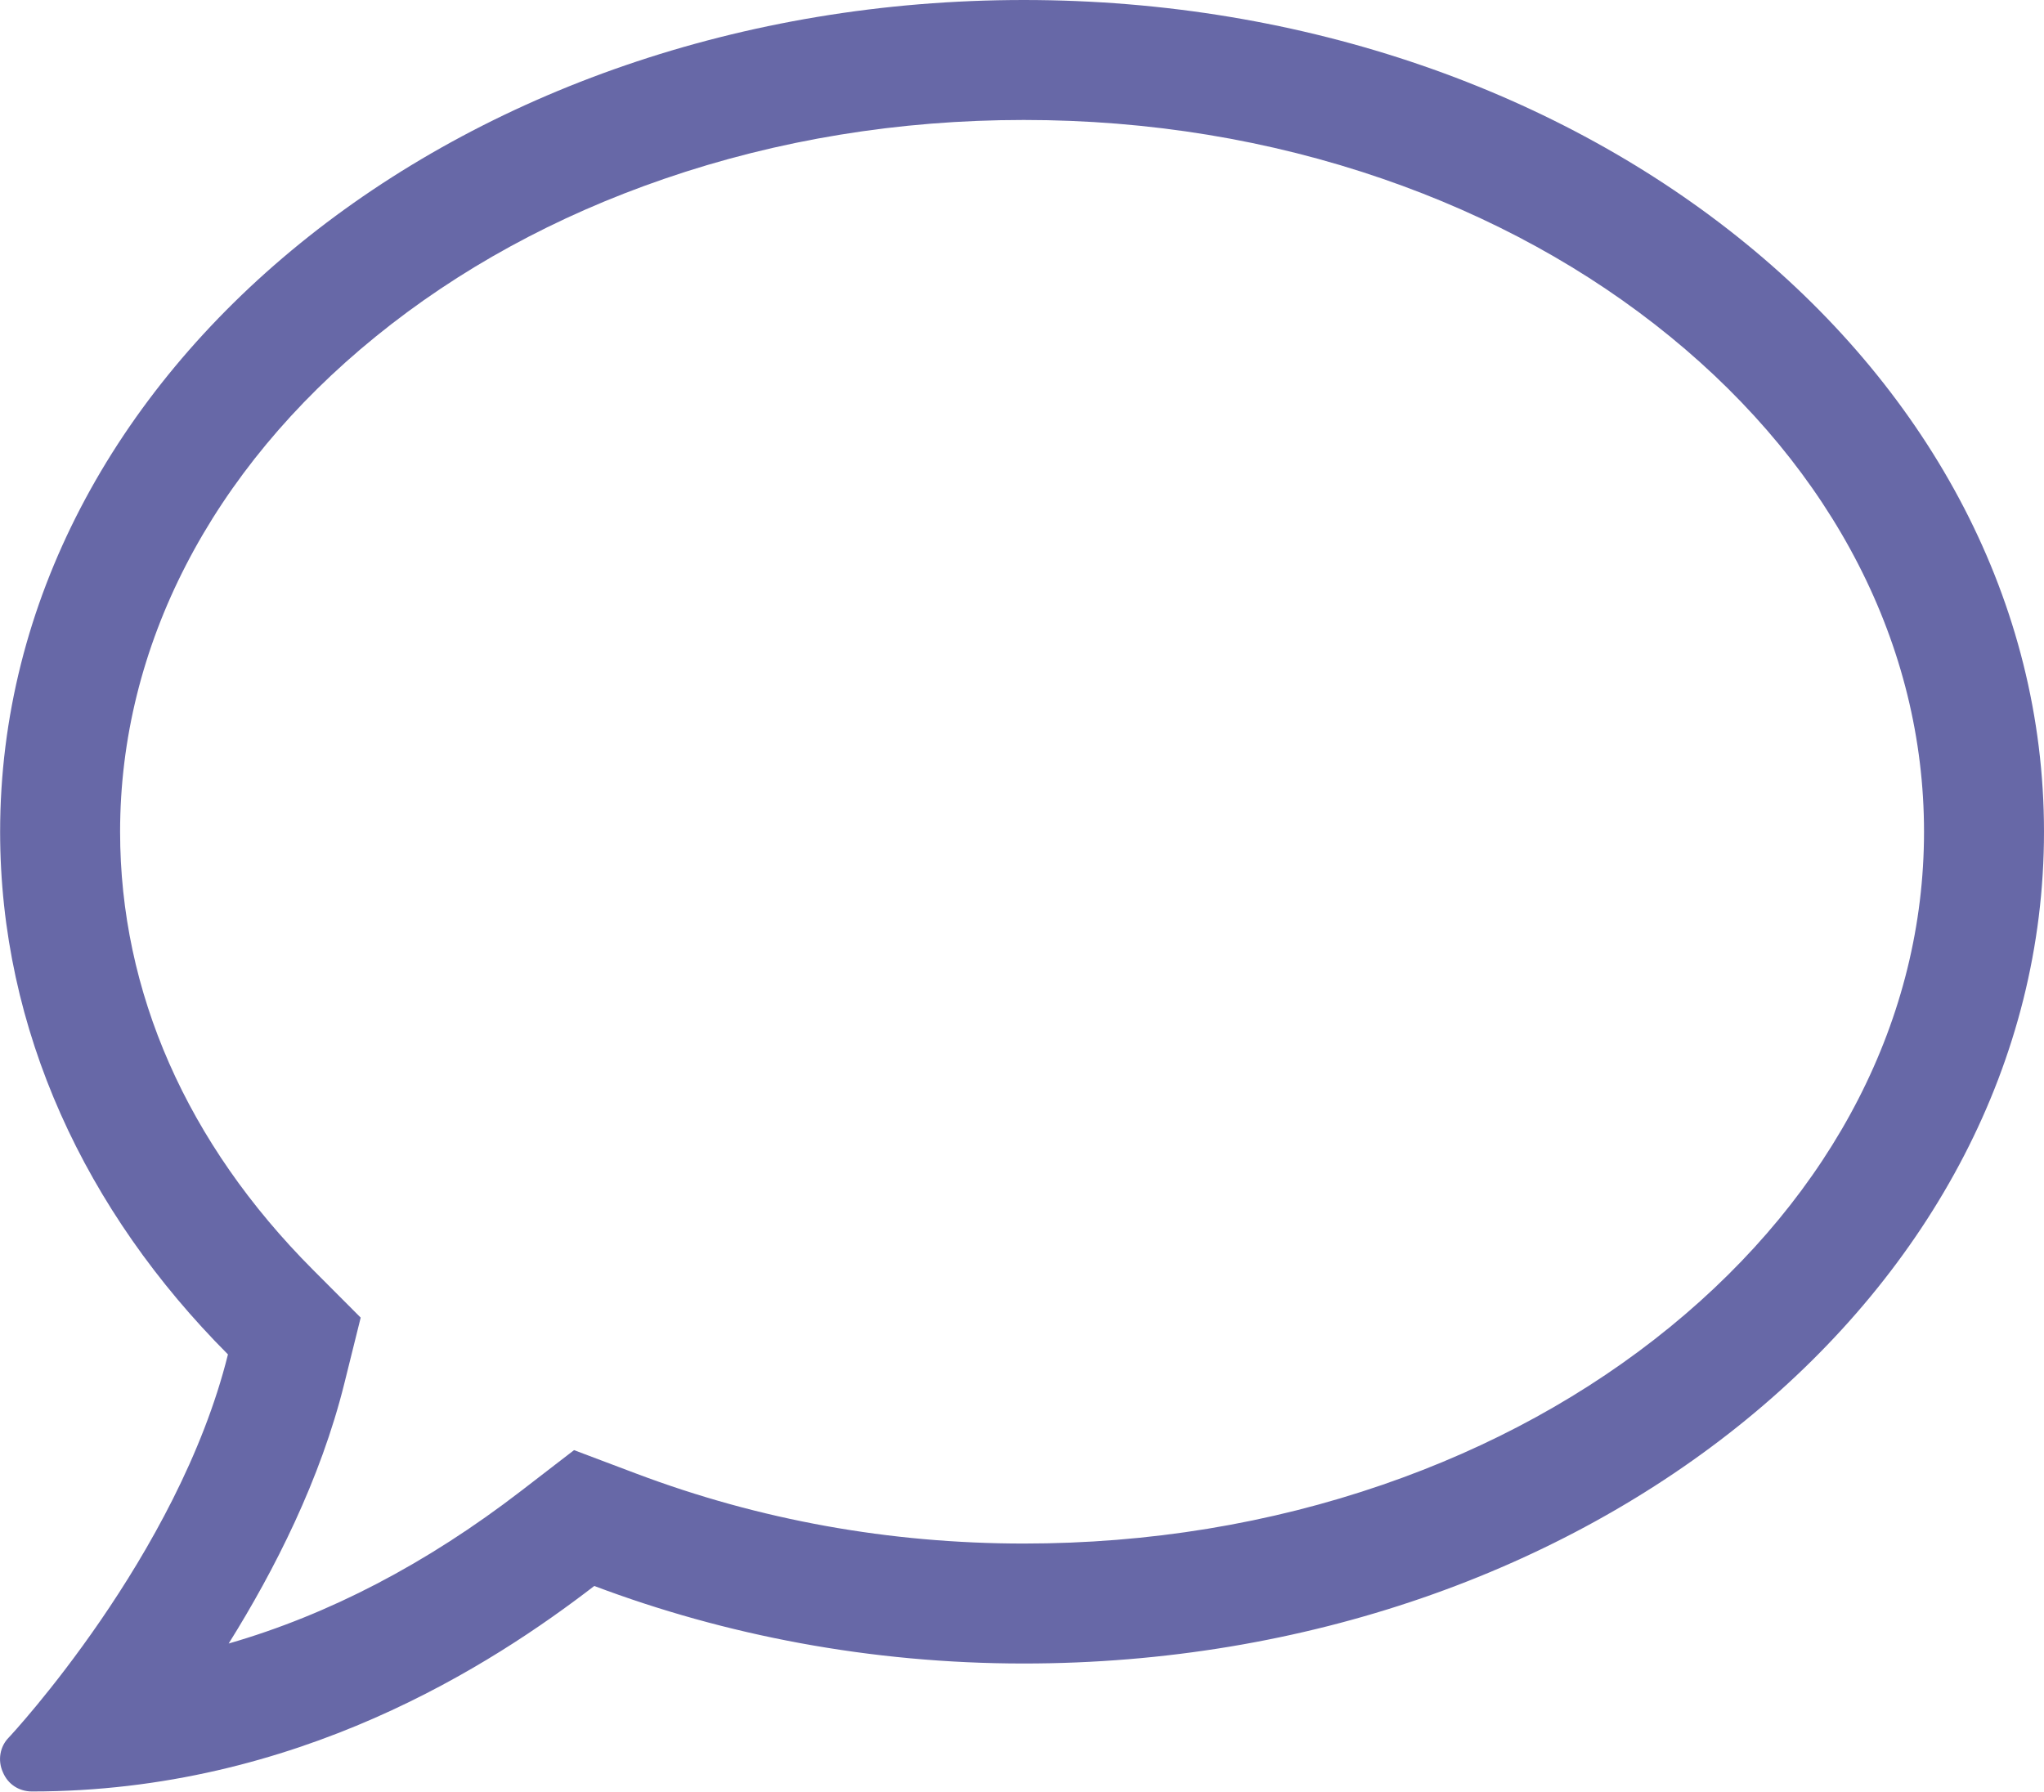
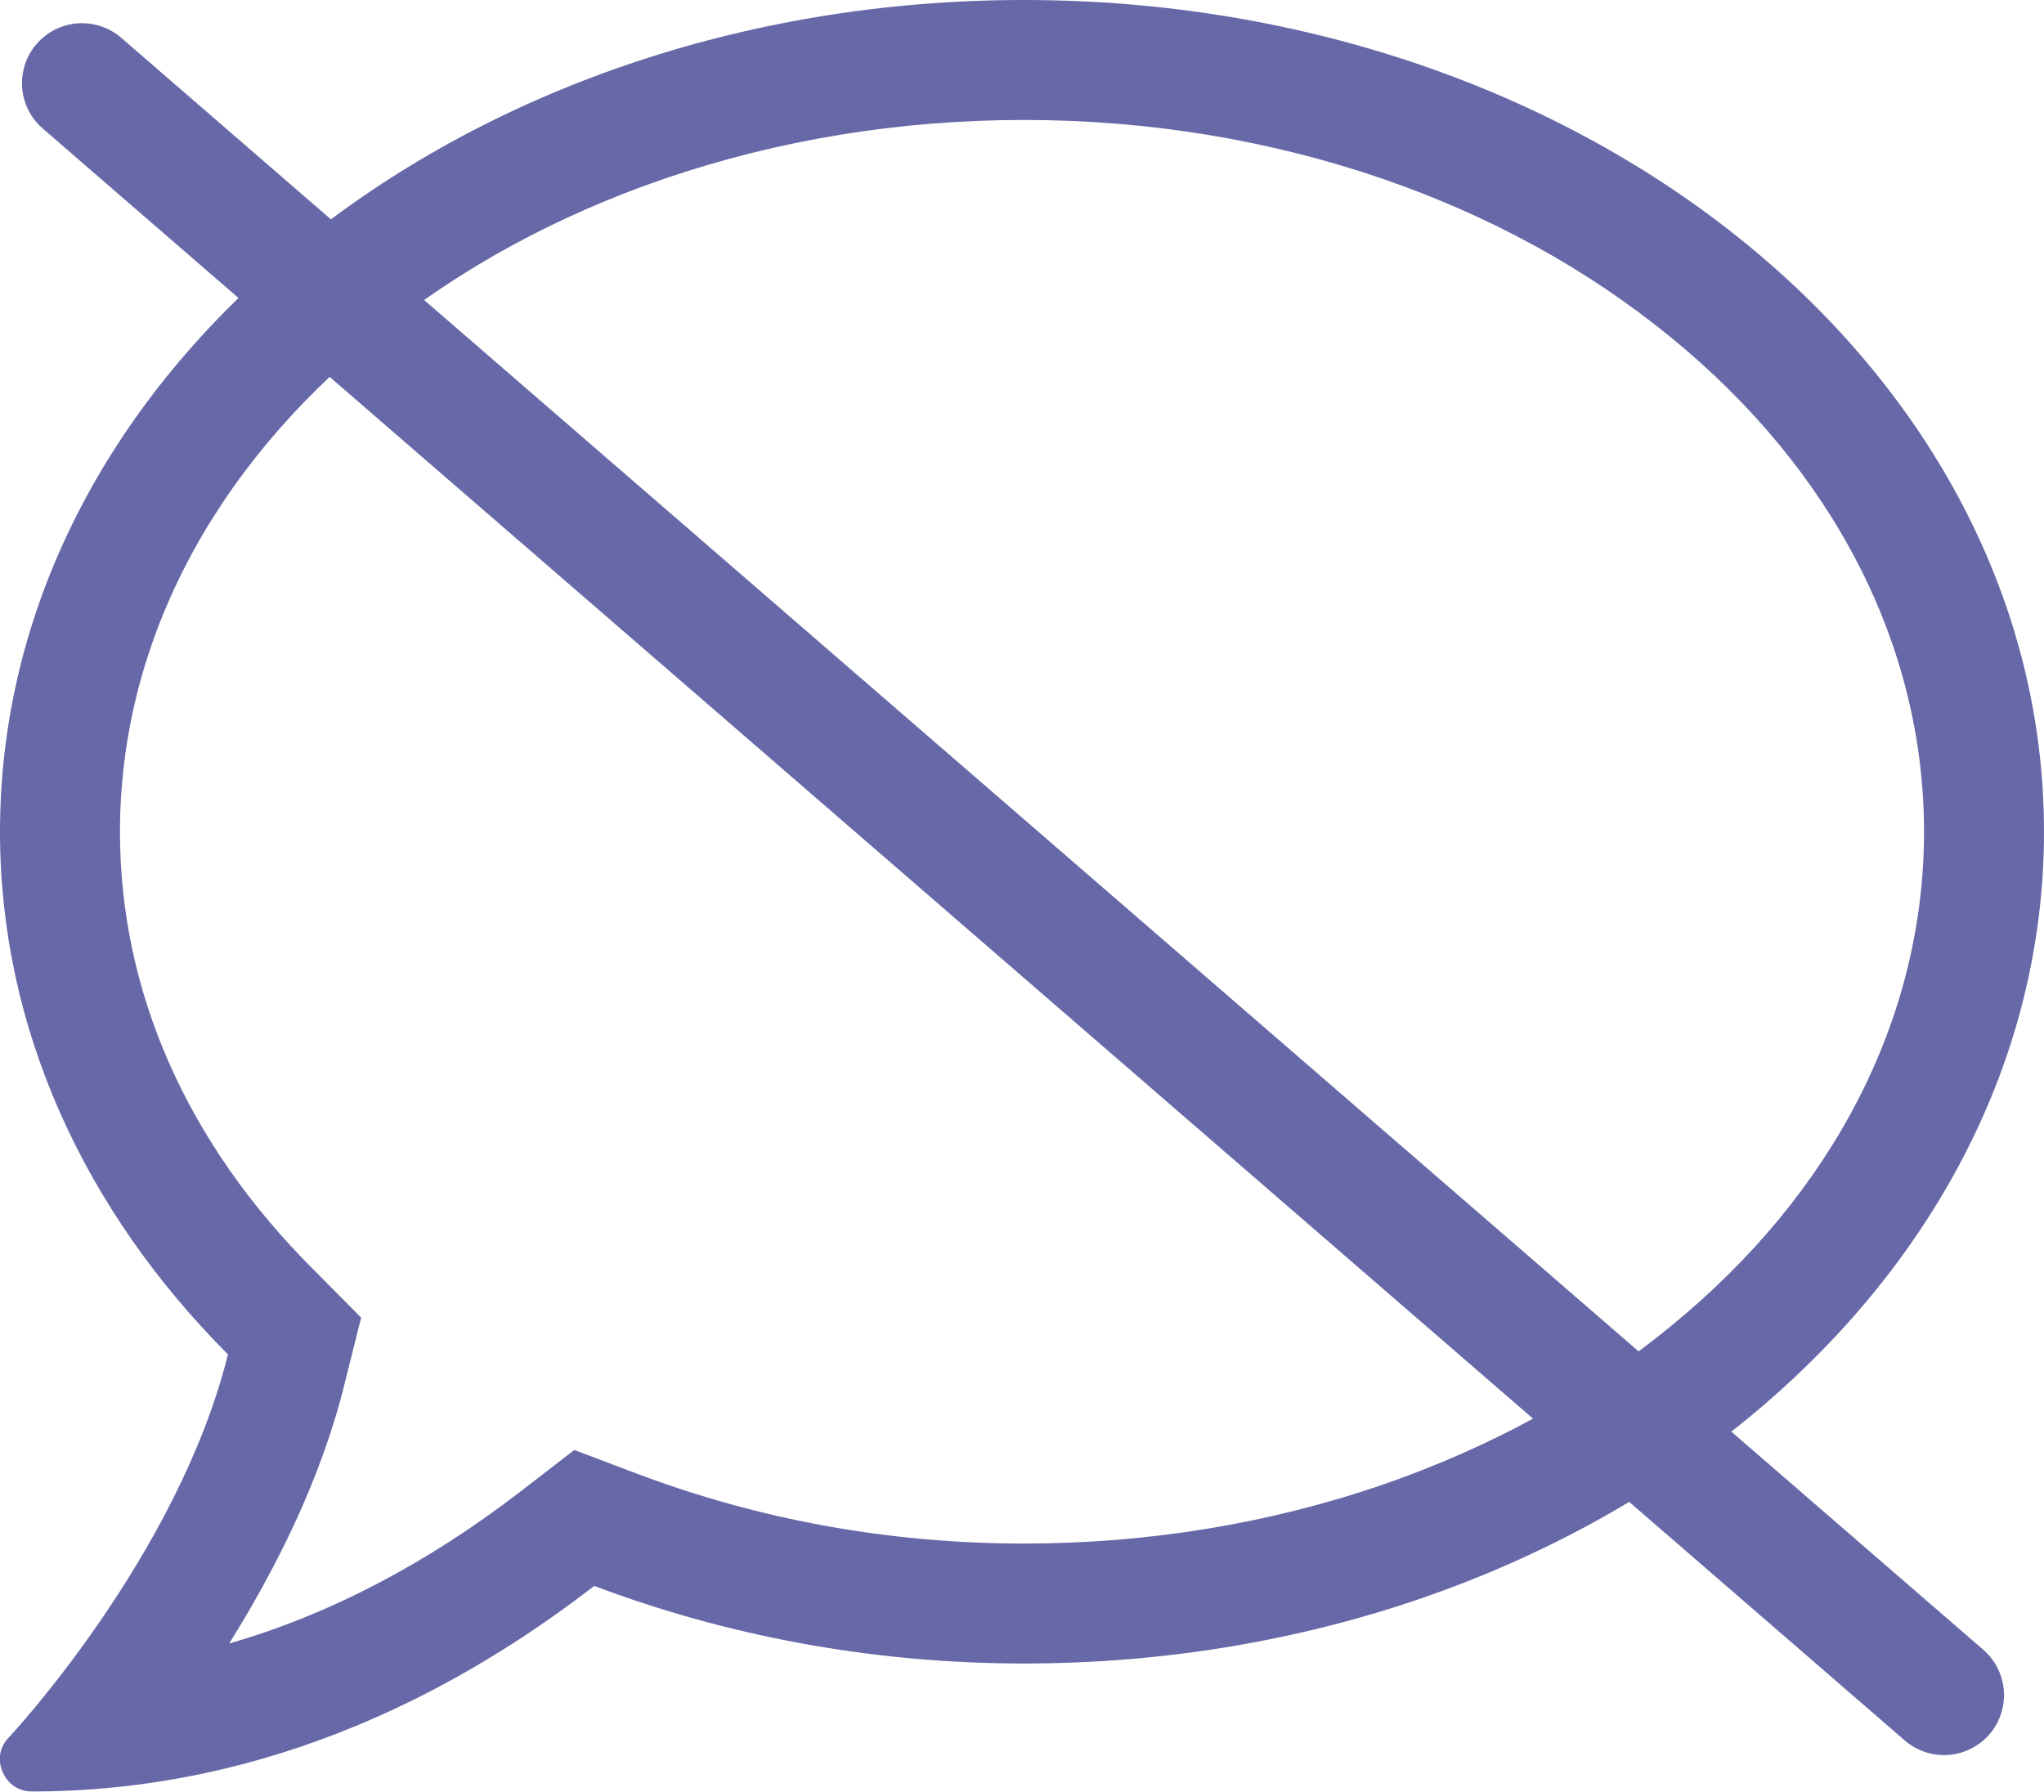
- <svg xmlns="http://www.w3.org/2000/svg" width="511.1" height="448" style="enable-background:new 0 0 511.1 448" xml:space="preserve">
-   <path d="M256 30c31.22 0 61.42 4.95 89.74 14.71 27.03 9.32 51.21 22.59 71.86 39.45 40.95 33.43 63.5 77.41 63.5 123.84s-22.55 90.4-63.5 123.84c-20.65 16.86-44.83 30.14-71.86 39.45C317.41 381.05 287.22 386 256 386c-33.51 0-66.08-5.87-96.82-17.46l-15.64-5.9-13.24 10.2c-23.64 18.2-48.1 30.95-73.12 38.16 11.5-18.39 22.96-41.01 28.93-65.07l4.08-16.43-11.95-11.98C46.7 285.89 30.03 248.02 30.03 208c0-46.36 22.69-90.33 63.88-123.8 20.76-16.87 45.05-30.16 72.19-39.48C194.51 34.95 224.76 30 256 30m0-30C114.6 0 .03 93.1.03 208c0 49.63 21.35 94.98 56.97 130.7-12.5 50.37-54.27 95.27-54.77 95.77-2.25 2.25-2.87 5.73-1.5 8.73 1.25 3 4.02 4.8 7.27 4.8 66.25 0 115.1-31.76 140.6-51.39C181.2 408.9 217.6 416 256 416c141.4 0 255.1-93.13 255.1-208S397.4 0 256 0z" style="fill:#6768a7" />
+ <svg xmlns="http://www.w3.org/2000/svg" version="1.1" id="레이어_1" x="0px" y="0px" viewBox="0 0 511.1 448" style="enable-background:new 0 0 511.1 448;" xml:space="preserve">
+   <style type="text/css">
+ 	.st0{fill:#6768A7;}
+ 	.st1{fill:none;stroke:#6768A7;stroke-width:30;stroke-linecap:round;stroke-linejoin:round;stroke-miterlimit:10;}
+ </style>
+   <path class="st0" d="M256,30c31.2,0,61.4,5,89.7,14.7c27,9.3,51.2,22.6,71.9,39.5c41,33.4,63.5,77.4,63.5,123.8  s-22.5,90.4-63.5,123.8c-20.6,16.9-44.8,30.1-71.9,39.5C317.4,381,287.2,386,256,386c-33.5,0-66.1-5.9-96.8-17.5l-15.6-5.9  l-13.2,10.2c-23.6,18.2-48.1,31-73.1,38.2c11.5-18.4,23-41,28.9-65.1l4.1-16.4l-11.9-12C46.7,285.9,30,248,30,208  c0-46.4,22.7-90.3,63.9-123.8C114.7,67.3,139,54,166.1,44.7C194.5,35,224.8,30,256,30 M256,0C114.6,0,0,93.1,0,208  c0,49.6,21.4,95,57,130.7C44.5,389.1,2.7,434,2.2,434.5c-2.3,2.3-2.9,5.7-1.5,8.7c1.3,3,4,4.8,7.3,4.8c66.3,0,115.1-31.8,140.6-51.4  c32.6,12.3,69,19.4,107.4,19.4c141.4,0,255.1-93.1,255.1-208S397.4,0,256,0z" />
+   <line class="st1" x1="20.5" y1="20.8" x2="486.1" y2="423.9" />
</svg>
